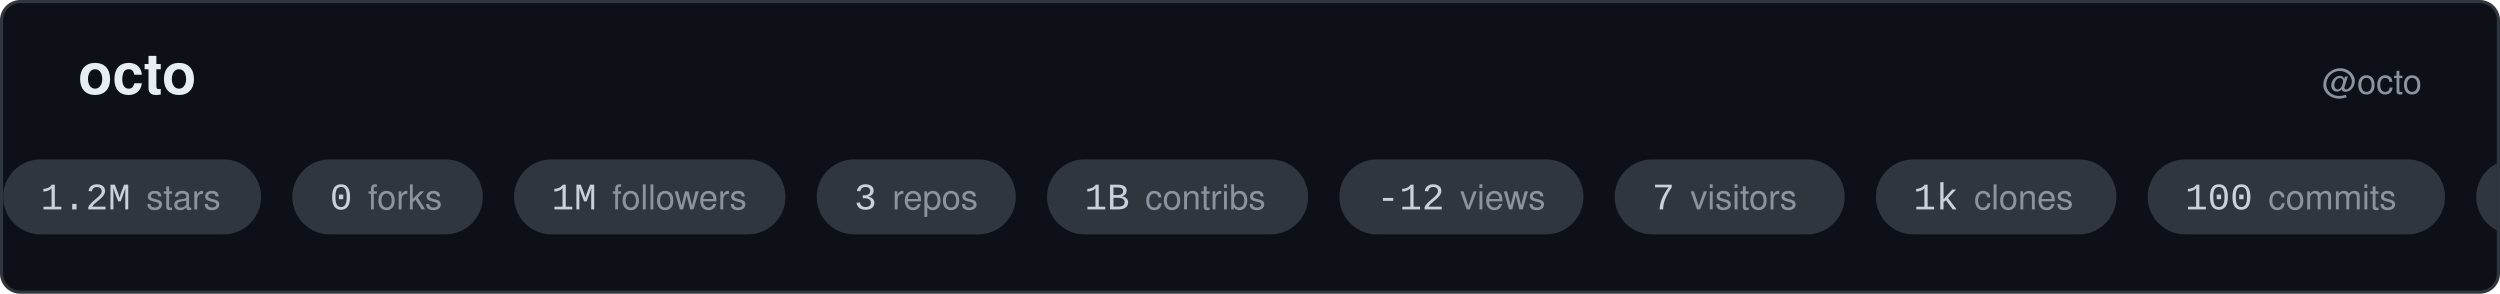
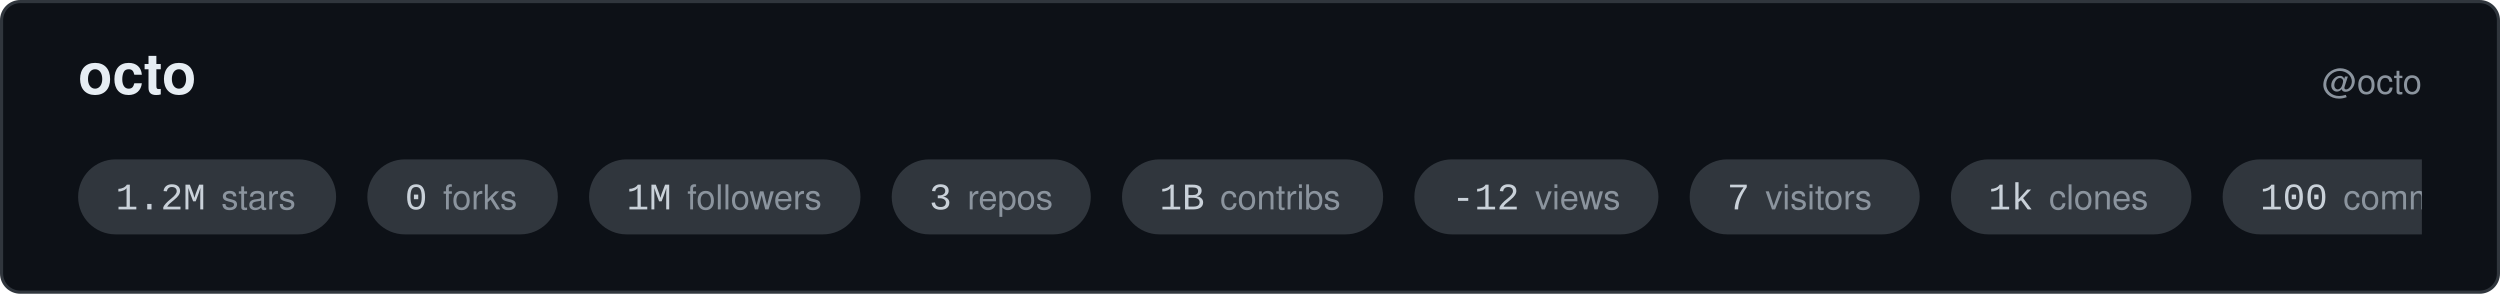
<svg xmlns="http://www.w3.org/2000/svg" width="800" height="94" viewBox="0 0 800 94" role="img" aria-labelledby="ghcTitle ghcDesc">
  <style>
.bg{fill:#0d1117;stroke:#30363d}
.panel{fill:#161b22}
.t,.v,.big{fill:#e6edf3}
.d,.l,.h,.s{fill:#8b949e}
.n,.c{fill:#c9d1d9}
.star,.pill-v{fill:#e3b341}
.on-accent{fill:#0d1117}
.line{stroke:#58a6ff}
.area{fill:#58a6ff}
.axis,.edge{stroke:#30363d}
.track{fill:#30363d}
.ok{fill:#3fb950}
.fg{fill:#e6edf3}
.h0{fill:#151b23}.h1{fill:#033a16}.h2{fill:#196c2e}.h3{fill:#2ea043}.h4{fill:#56d364}
text{font-family:-apple-system,BlinkMacSystemFont,'Segoe UI',Helvetica,Arial,sans-serif}
.mono{font-family:ui-monospace,SFMono-Regular,'SF Mono',Menlo,Consolas,'Liberation Mono',monospace}
.t{font-size:18px;font-weight:600}
.d{font-size:11px}
.v{font-size:16px;font-weight:600}
.big{font-size:24px;font-weight:700}
.l{font-size:11px}
.h{font-size:10px;font-weight:600;letter-spacing:0.08em}
.n{font-size:12px}
.s{font-size:11px}
.c{font-size:12px}
.line{fill:none;stroke-width:2;stroke-linecap:round;stroke-linejoin:round}
.area{fill-opacity:0.14;stroke:none}
.axis{stroke-width:1}
.edge{fill:none;stroke-width:1}
.m0{animation:m0 11.91s linear 1}
@keyframes m0{0%{transform:translateX(0px)}100%{transform:translateX(-1667px)}}
@media (prefers-reduced-motion:reduce){.m0{animation:none}}
</style>
  <rect class="bg" x="0.5" y="0.5" width="799" height="93" rx="6" />
  <text class="t" x="25" y="30" text-anchor="start">octo</text>
  <text class="s" x="775" y="30" text-anchor="end">@octo</text>
-   <svg x="1" y="46" width="798" height="34">
+   <svg x="25" y="46" width="750" height="34">
    <g class="m0">
      <rect class="track" x="0" y="5" width="82.55" height="24" rx="12" />
      <text class="c mono" x="12" y="21" text-anchor="start">1.2M</text>
      <text class="s" x="45.8" y="21" text-anchor="start">stars</text>
      <rect class="track" x="92.55" y="5" width="60.95" height="24" rx="12" />
      <text class="c mono" x="104.55" y="21" text-anchor="start">0</text>
      <text class="s" x="116.75" y="21" text-anchor="start">forks</text>
      <rect class="track" x="163.5" y="5" width="86.85" height="24" rx="12" />
      <text class="c mono" x="175.5" y="21" text-anchor="start">1M</text>
      <text class="s" x="194.9" y="21" text-anchor="start">followers</text>
      <rect class="track" x="260.35" y="5" width="63.7" height="24" rx="12" />
      <text class="c mono" x="272.35" y="21" text-anchor="start">3</text>
      <text class="s" x="284.55" y="21" text-anchor="start">repos</text>
      <rect class="track" x="334.05" y="5" width="83.55" height="24" rx="12" />
      <text class="c mono" x="346.05" y="21" text-anchor="start">1B</text>
      <text class="s" x="365.45" y="21" text-anchor="start">contribs</text>
      <rect class="track" x="427.6" y="5" width="78.1" height="24" rx="12" />
      <text class="c mono" x="439.6" y="21" text-anchor="start">-12</text>
      <text class="s" x="466.2" y="21" text-anchor="start">views</text>
      <rect class="track" x="515.7" y="5" width="73.6" height="24" rx="12" />
      <text class="c mono" x="527.7" y="21" text-anchor="start">7</text>
      <text class="s" x="539.9" y="21" text-anchor="start">visitors</text>
      <rect class="track" x="599.3" y="5" width="76.95" height="24" rx="12" />
      <text class="c mono" x="611.3" y="21" text-anchor="start">1k</text>
      <text class="s" x="630.7" y="21" text-anchor="start">clones</text>
      <rect class="track" x="686.25" y="5" width="95.15" height="24" rx="12" />
      <text class="c mono" x="698.25" y="21" text-anchor="start">100</text>
      <text class="s" x="724.85" y="21" text-anchor="start">commits</text>
      <rect class="track" x="791.4" y="5" width="64.41" height="24" rx="12" />
      <text class="c mono" x="803.4" y="21" text-anchor="start">10</text>
      <text class="s" x="822.8" y="21" text-anchor="start">PRs</text>
      <rect class="track" x="865.81" y="5" width="73.05" height="24" rx="12" />
      <text class="c mono" x="877.81" y="21" text-anchor="start">1</text>
      <text class="s" x="890.01" y="21" text-anchor="start">reviews</text>
      <rect class="track" x="948.86" y="5" width="69.75" height="24" rx="12" />
      <text class="c mono" x="960.86" y="21" text-anchor="start">0</text>
      <text class="s" x="973.06" y="21" text-anchor="start">issues</text>
      <rect class="track" x="1028.61" y="5" width="222.6" height="24" rx="12" />
      <circle cx="1044.61" cy="17" r="4" fill="#00add8" />
      <text class="n" x="1054.61" y="21" text-anchor="start">a-repository-name-far-wi…</text>
      <path class="star" transform="translate(1210.81 11) scale(0.7)" d="M8 .25a.75.75 0 0 1 .673.418l1.882 3.815 4.21.612a.75.75 0 0 1 .416 1.279l-3.046 2.97.719 4.192a.75.75 0 0 1-1.088.791L8 12.347l-3.766 1.98a.75.75 0 0 1-1.088-.79l.72-4.194L.818 6.374a.75.75 0 0 1 .416-1.28l4.21-.611L7.327.668A.75.75 0 0 1 8 .25Z" />
      <text class="c mono" x="1224.81" y="21" text-anchor="start">50</text>
      <rect class="track" x="1261.21" y="5" width="144" height="24" rx="12" />
      <circle cx="1277.21" cy="17" r="4" fill="#8b949e" />
      <text class="n" x="1287.21" y="21" text-anchor="start">no-language</text>
      <path class="star" transform="translate(1364.81 11) scale(0.7)" d="M8 .25a.75.75 0 0 1 .673.418l1.882 3.815 4.21.612a.75.75 0 0 1 .416 1.279l-3.046 2.97.719 4.192a.75.75 0 0 1-1.088.791L8 12.347l-3.766 1.98a.75.75 0 0 1-1.088-.79l.72-4.194L.818 6.374a.75.75 0 0 1 .416-1.28l4.21-.611L7.327.668A.75.75 0 0 1 8 .25Z" />
      <text class="c mono" x="1378.81" y="21" text-anchor="start">50</text>
      <rect class="track" x="1415.21" y="5" width="113.4" height="24" rx="12" />
      <circle cx="1431.21" cy="17" r="4" fill="#8b949e" />
      <text class="n" x="1441.21" y="21" text-anchor="start">unknown</text>
      <path class="star" transform="translate(1495.41 11) scale(0.7)" d="M8 .25a.75.75 0 0 1 .673.418l1.882 3.815 4.21.612a.75.75 0 0 1 .416 1.279l-3.046 2.97.719 4.192a.75.75 0 0 1-1.088.791L8 12.347l-3.766 1.98a.75.75 0 0 1-1.088-.79l.72-4.194L.818 6.374a.75.75 0 0 1 .416-1.28l4.21-.611L7.327.668A.75.75 0 0 1 8 .25Z" />
      <text class="c mono" x="1509.41" y="21" text-anchor="start">3</text>
      <rect class="track" x="1538.61" y="5" width="117.6" height="24" rx="12" />
      <circle cx="1554.61" cy="17" r="4" fill="#dea584" />
      <text class="n" x="1564.61" y="21" text-anchor="start">unstarred</text>
      <path class="star" transform="translate(1623.01 11) scale(0.7)" d="M8 .25a.75.75 0 0 1 .673.418l1.882 3.815 4.21.612a.75.75 0 0 1 .416 1.279l-3.046 2.97.719 4.192a.75.75 0 0 1-1.088.791L8 12.347l-3.766 1.98a.75.75 0 0 1-1.088-.79l.72-4.194L.818 6.374a.75.75 0 0 1 .416-1.28l4.21-.611L7.327.668A.75.75 0 0 1 8 .25Z" />
      <text class="c mono" x="1637.01" y="21" text-anchor="start">0</text>
      <rect class="track" x="1667" y="5" width="82.55" height="24" rx="12" />
      <text class="c mono" x="1679" y="21" text-anchor="start">1.2M</text>
      <text class="s" x="1712.8" y="21" text-anchor="start">stars</text>
      <rect class="track" x="1759.55" y="5" width="60.95" height="24" rx="12" />
      <text class="c mono" x="1771.55" y="21" text-anchor="start">0</text>
      <text class="s" x="1783.75" y="21" text-anchor="start">forks</text>
      <rect class="track" x="1830.5" y="5" width="86.85" height="24" rx="12" />
      <text class="c mono" x="1842.5" y="21" text-anchor="start">1M</text>
      <text class="s" x="1861.9" y="21" text-anchor="start">followers</text>
      <rect class="track" x="1927.35" y="5" width="63.7" height="24" rx="12" />
      <text class="c mono" x="1939.35" y="21" text-anchor="start">3</text>
      <text class="s" x="1951.55" y="21" text-anchor="start">repos</text>
      <rect class="track" x="2001.05" y="5" width="83.55" height="24" rx="12" />
      <text class="c mono" x="2013.05" y="21" text-anchor="start">1B</text>
      <text class="s" x="2032.45" y="21" text-anchor="start">contribs</text>
      <rect class="track" x="2094.6" y="5" width="78.1" height="24" rx="12" />
      <text class="c mono" x="2106.6" y="21" text-anchor="start">-12</text>
      <text class="s" x="2133.2" y="21" text-anchor="start">views</text>
      <rect class="track" x="2182.7" y="5" width="73.6" height="24" rx="12" />
      <text class="c mono" x="2194.7" y="21" text-anchor="start">7</text>
      <text class="s" x="2206.9" y="21" text-anchor="start">visitors</text>
      <rect class="track" x="2266.3" y="5" width="76.95" height="24" rx="12" />
      <text class="c mono" x="2278.3" y="21" text-anchor="start">1k</text>
      <text class="s" x="2297.7" y="21" text-anchor="start">clones</text>
      <rect class="track" x="2353.25" y="5" width="95.15" height="24" rx="12" />
      <text class="c mono" x="2365.25" y="21" text-anchor="start">100</text>
      <text class="s" x="2391.85" y="21" text-anchor="start">commits</text>
      <rect class="track" x="2458.4" y="5" width="64.41" height="24" rx="12" />
      <text class="c mono" x="2470.4" y="21" text-anchor="start">10</text>
      <text class="s" x="2489.8" y="21" text-anchor="start">PRs</text>
      <rect class="track" x="2532.81" y="5" width="73.05" height="24" rx="12" />
      <text class="c mono" x="2544.81" y="21" text-anchor="start">1</text>
      <text class="s" x="2557.01" y="21" text-anchor="start">reviews</text>
      <rect class="track" x="2615.86" y="5" width="69.75" height="24" rx="12" />
      <text class="c mono" x="2627.86" y="21" text-anchor="start">0</text>
      <text class="s" x="2640.06" y="21" text-anchor="start">issues</text>
      <rect class="track" x="2695.61" y="5" width="222.6" height="24" rx="12" />
      <circle cx="2711.61" cy="17" r="4" fill="#00add8" />
      <text class="n" x="2721.61" y="21" text-anchor="start">a-repository-name-far-wi…</text>
      <path class="star" transform="translate(2877.81 11) scale(0.7)" d="M8 .25a.75.75 0 0 1 .673.418l1.882 3.815 4.21.612a.75.75 0 0 1 .416 1.279l-3.046 2.97.719 4.192a.75.75 0 0 1-1.088.791L8 12.347l-3.766 1.98a.75.75 0 0 1-1.088-.79l.72-4.194L.818 6.374a.75.75 0 0 1 .416-1.28l4.21-.611L7.327.668A.75.75 0 0 1 8 .25Z" />
      <text class="c mono" x="2891.81" y="21" text-anchor="start">50</text>
      <rect class="track" x="2928.21" y="5" width="144" height="24" rx="12" />
      <circle cx="2944.21" cy="17" r="4" fill="#8b949e" />
      <text class="n" x="2954.21" y="21" text-anchor="start">no-language</text>
      <path class="star" transform="translate(3031.81 11) scale(0.7)" d="M8 .25a.75.75 0 0 1 .673.418l1.882 3.815 4.21.612a.75.75 0 0 1 .416 1.279l-3.046 2.97.719 4.192a.75.75 0 0 1-1.088.791L8 12.347l-3.766 1.98a.75.75 0 0 1-1.088-.79l.72-4.194L.818 6.374a.75.75 0 0 1 .416-1.28l4.21-.611L7.327.668A.75.75 0 0 1 8 .25Z" />
      <text class="c mono" x="3045.81" y="21" text-anchor="start">50</text>
      <rect class="track" x="3082.21" y="5" width="113.4" height="24" rx="12" />
      <circle cx="3098.21" cy="17" r="4" fill="#8b949e" />
      <text class="n" x="3108.21" y="21" text-anchor="start">unknown</text>
      <path class="star" transform="translate(3162.41 11) scale(0.7)" d="M8 .25a.75.75 0 0 1 .673.418l1.882 3.815 4.21.612a.75.75 0 0 1 .416 1.279l-3.046 2.97.719 4.192a.75.75 0 0 1-1.088.791L8 12.347l-3.766 1.98a.75.75 0 0 1-1.088-.79l.72-4.194L.818 6.374a.75.75 0 0 1 .416-1.28l4.21-.611L7.327.668A.75.75 0 0 1 8 .25Z" />
      <text class="c mono" x="3176.41" y="21" text-anchor="start">3</text>
      <rect class="track" x="3205.61" y="5" width="117.6" height="24" rx="12" />
      <circle cx="3221.61" cy="17" r="4" fill="#dea584" />
      <text class="n" x="3231.61" y="21" text-anchor="start">unstarred</text>
      <path class="star" transform="translate(3290.01 11) scale(0.7)" d="M8 .25a.75.75 0 0 1 .673.418l1.882 3.815 4.21.612a.75.75 0 0 1 .416 1.279l-3.046 2.97.719 4.192a.75.75 0 0 1-1.088.791L8 12.347l-3.766 1.98a.75.75 0 0 1-1.088-.79l.72-4.194L.818 6.374a.75.75 0 0 1 .416-1.28l4.21-.611L7.327.668A.75.75 0 0 1 8 .25Z" />
      <text class="c mono" x="3304.01" y="21" text-anchor="start">0</text>
    </g>
  </svg>
</svg>
